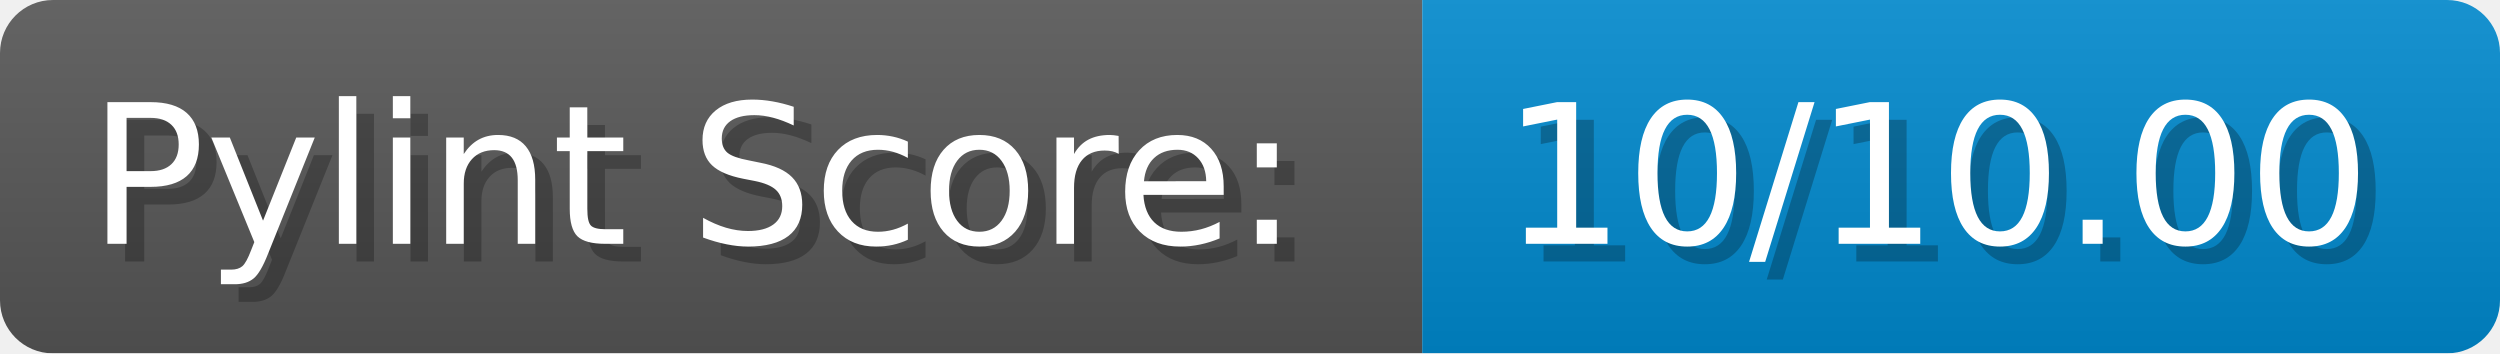
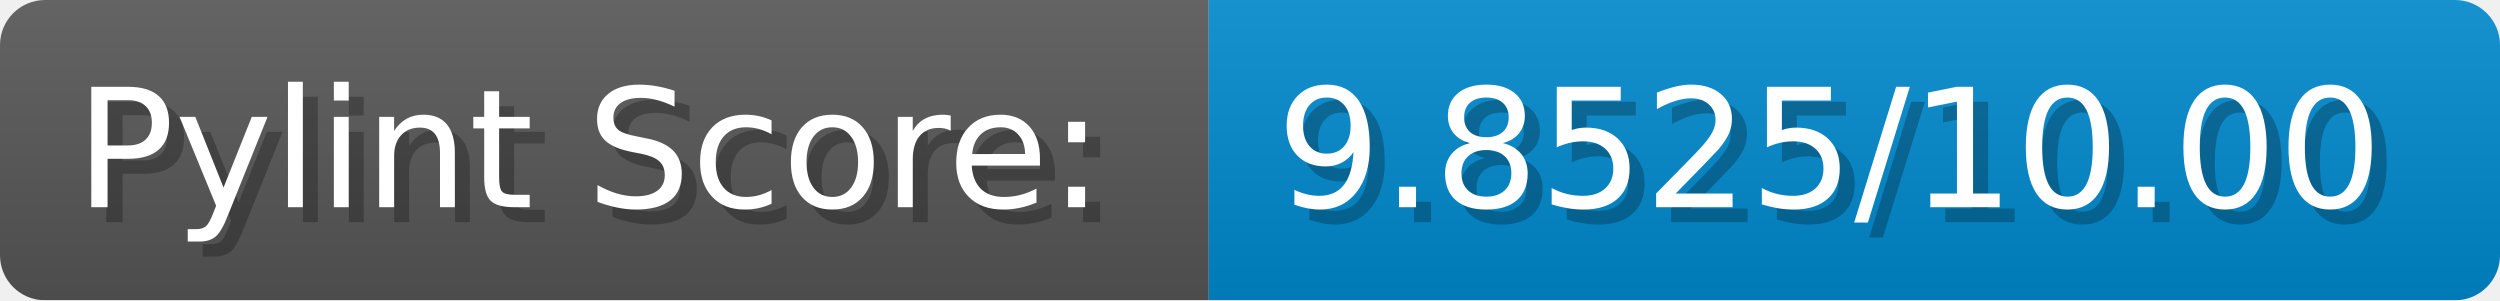
- <svg xmlns="http://www.w3.org/2000/svg" width="212.25" height="30" viewBox="0 0 1415 200" role="img" aria-label="Pylint Score:: 10/10.00">
+ <svg xmlns="http://www.w3.org/2000/svg" width="249.75" height="30" viewBox="0 0 1665 200" role="img" aria-label="Pylint Score:: 9.8525/10.00">
  <linearGradient id="a" x2="0" y2="100%">
    <stop offset="0" stop-opacity=".1" stop-color="#EEE" />
    <stop offset="1" stop-opacity=".1" />
  </linearGradient>
  <mask id="m">
-     <rect width="1415" height="200" rx="30" fill="#FFF" />
+     <rect width="1665" height="200" rx="30" fill="#FFF" />
  </mask>
  <g mask="url(#m)">
    <rect width="805" height="200" fill="#555" />
-     <rect width="610" height="200" fill="#08C" x="805" />
-     <rect width="1415" height="200" fill="url(#a)" />
+     <rect width="860" height="200" fill="#08C" x="805" />
+     <rect width="1665" height="200" fill="url(#a)" />
  </g>
  <g aria-hidden="true" fill="#fff" text-anchor="start" font-family="Verdana,DejaVu Sans,sans-serif" font-size="110">
    <text x="60" y="148" textLength="705" fill="#000" opacity="0.25">Pylint Score:</text>
    <text x="50" y="138" textLength="705">Pylint Score:</text>
-     <text x="860" y="148" textLength="510" fill="#000" opacity="0.25">10/10.00</text>
-     <text x="850" y="138" textLength="510">10/10.00</text>
+     <text x="860" y="148" textLength="760" fill="#000" opacity="0.25">9.8525/10.00</text>
+     <text x="850" y="138" textLength="760">9.8525/10.00</text>
  </g>
</svg>
